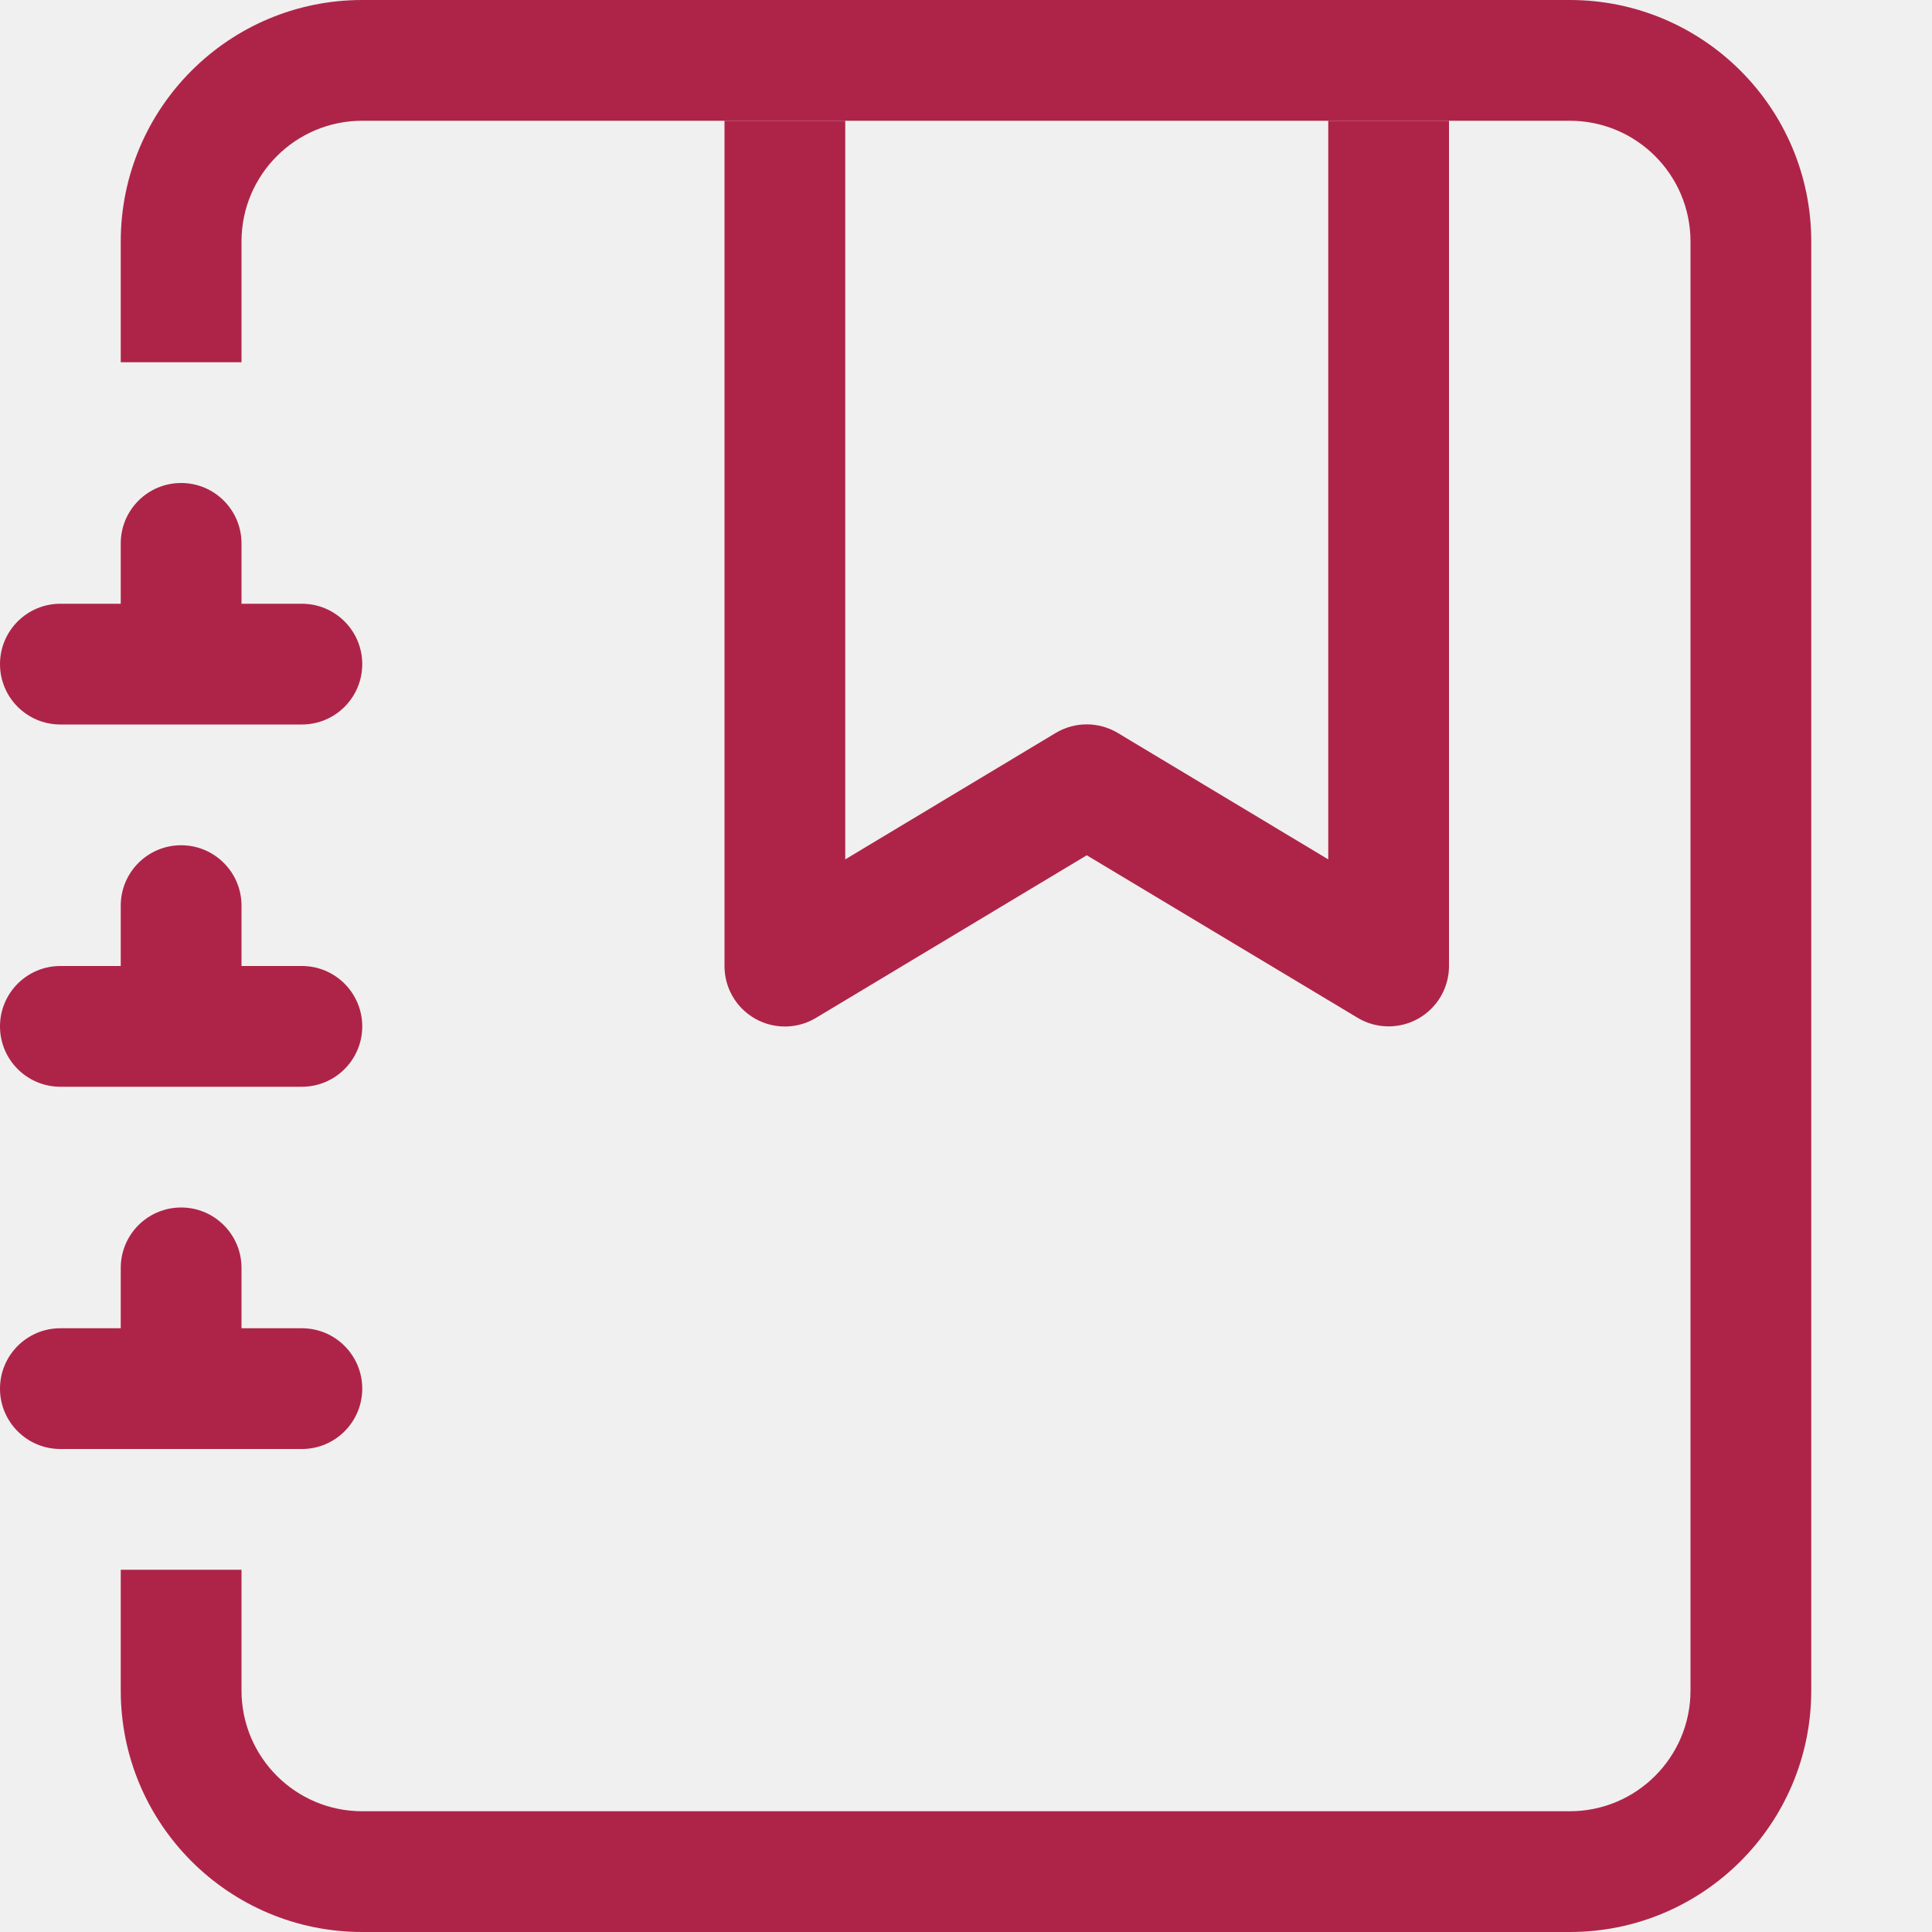
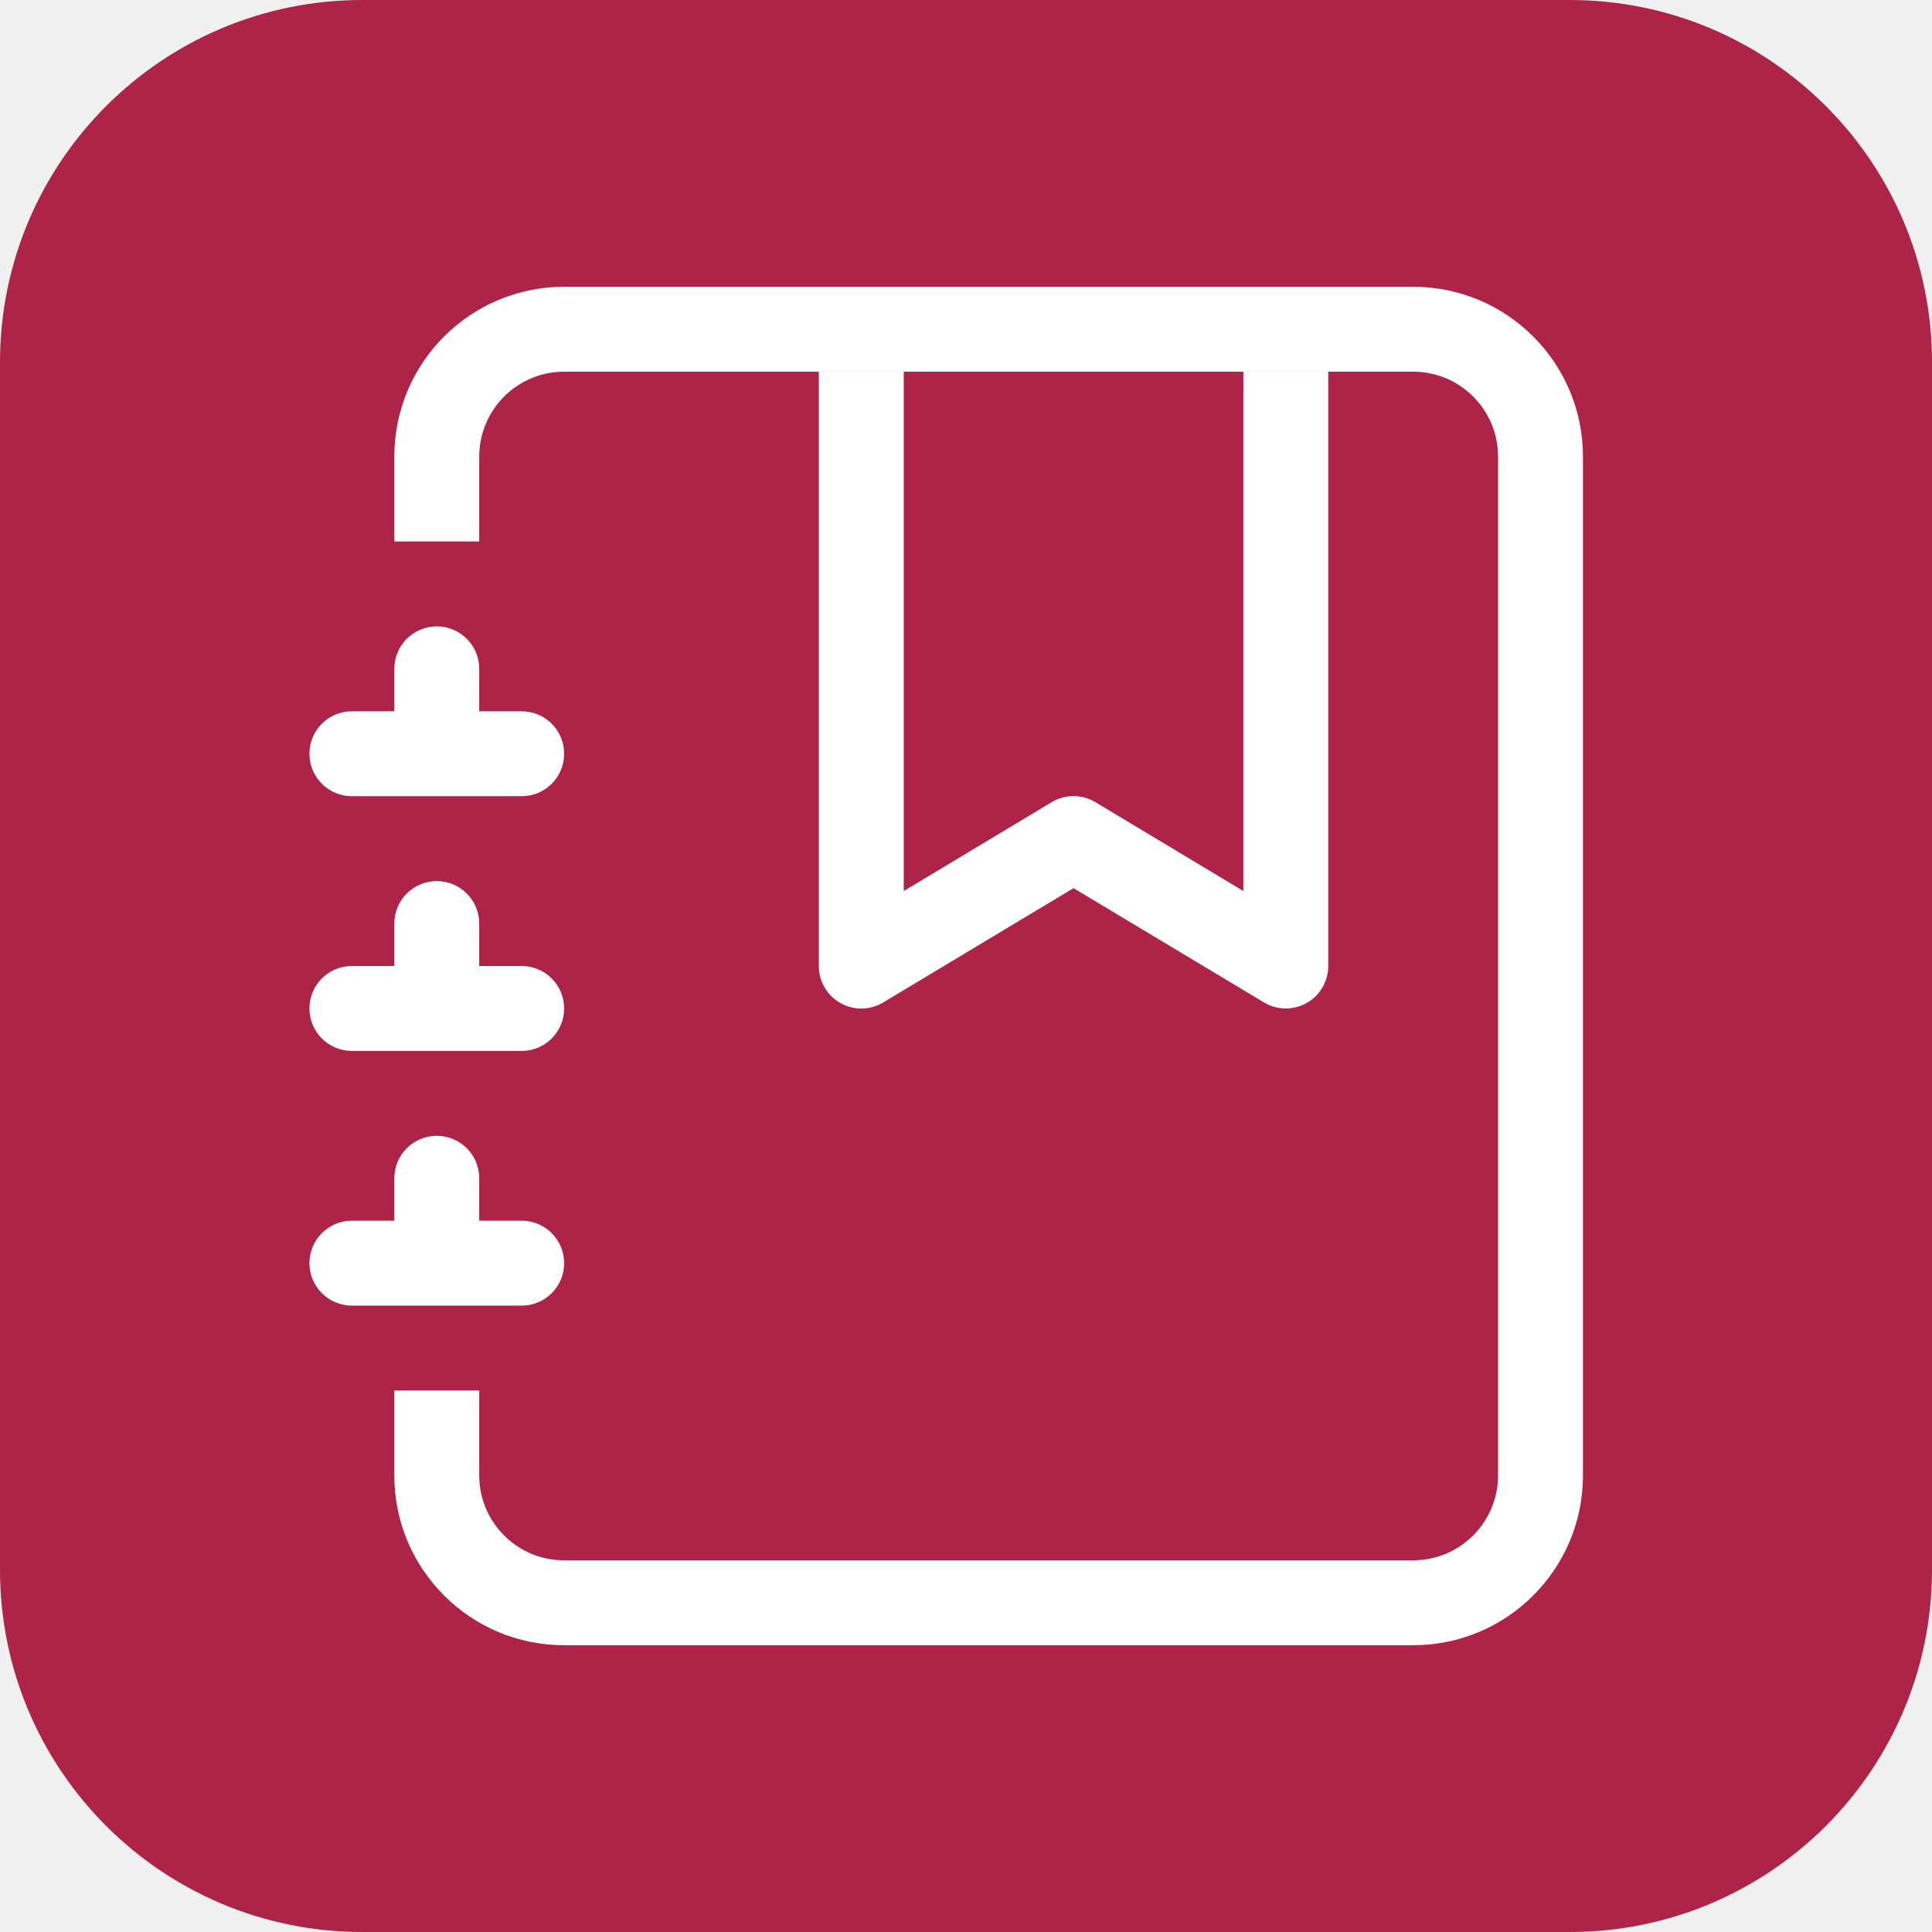
- <svg xmlns="http://www.w3.org/2000/svg" viewBox="0 0 16 16">
-   <path fill="#ae2448" d="M6 8V1h1v6.117L8.743 6.07a.5.5 0 0 1 .514 0L11 7.117V1h1v7a.5.5 0 0 1-.757.429L9 7.083 6.757 8.43A.5.5 0 0 1 6 8" />
-   <path fill="#ae2448" d="M3 0h10a2 2 0 0 1 2 2v12a2 2 0 0 1-2 2H3a2 2 0 0 1-2-2v-1h1v1a1 1 0 0 0 1 1h10a1 1 0 0 0 1-1V2a1 1 0 0 0-1-1H3a1 1 0 0 0-1 1v1H1V2a2 2 0 0 1 2-2" />
-   <path fill="#ae2448" d="M1 5v-.5a.5.5 0 0 1 1 0V5h.5a.5.5 0 0 1 0 1h-2a.5.5 0 0 1 0-1zm0 3v-.5a.5.5 0 0 1 1 0V8h.5a.5.5 0 0 1 0 1h-2a.5.5 0 0 1 0-1zm0 3v-.5a.5.5 0 0 1 1 0v.5h.5a.5.5 0 0 1 0 1h-2a.5.5 0 0 1 0-1z" />
+ <svg xmlns="http://www.w3.org/2000/svg" viewBox="0 0 512 512">
+   <rect width="512" height="512" rx="96" fill="#ae2448" />
+   <g fill="#fff" transform="translate(82, 76) scale(22.5)">
+     <path d="M6 8V1h1v6.117L8.743 6.07a.5.5 0 0 1 .514 0L11 7.117V1h1v7a.5.5 0 0 1-.757.429L9 7.083 6.757 8.43A.5.5 0 0 1 6 8" />
+     <path d="M3 0h10a2 2 0 0 1 2 2v12a2 2 0 0 1-2 2H3a2 2 0 0 1-2-2v-1h1v1a1 1 0 0 0 1 1h10a1 1 0 0 0 1-1V2a1 1 0 0 0-1-1H3a1 1 0 0 0-1 1v1H1V2a2 2 0 0 1 2-2" />
+     <path d="M1 5v-.5a.5.5 0 0 1 1 0V5h.5a.5.5 0 0 1 0 1h-2a.5.5 0 0 1 0-1zm0 3v-.5a.5.5 0 0 1 1 0V8h.5a.5.5 0 0 1 0 1h-2a.5.5 0 0 1 0-1zm0 3v-.5a.5.5 0 0 1 1 0v.5h.5a.5.5 0 0 1 0 1h-2a.5.5 0 0 1 0-1z" />
+   </g>
</svg>
